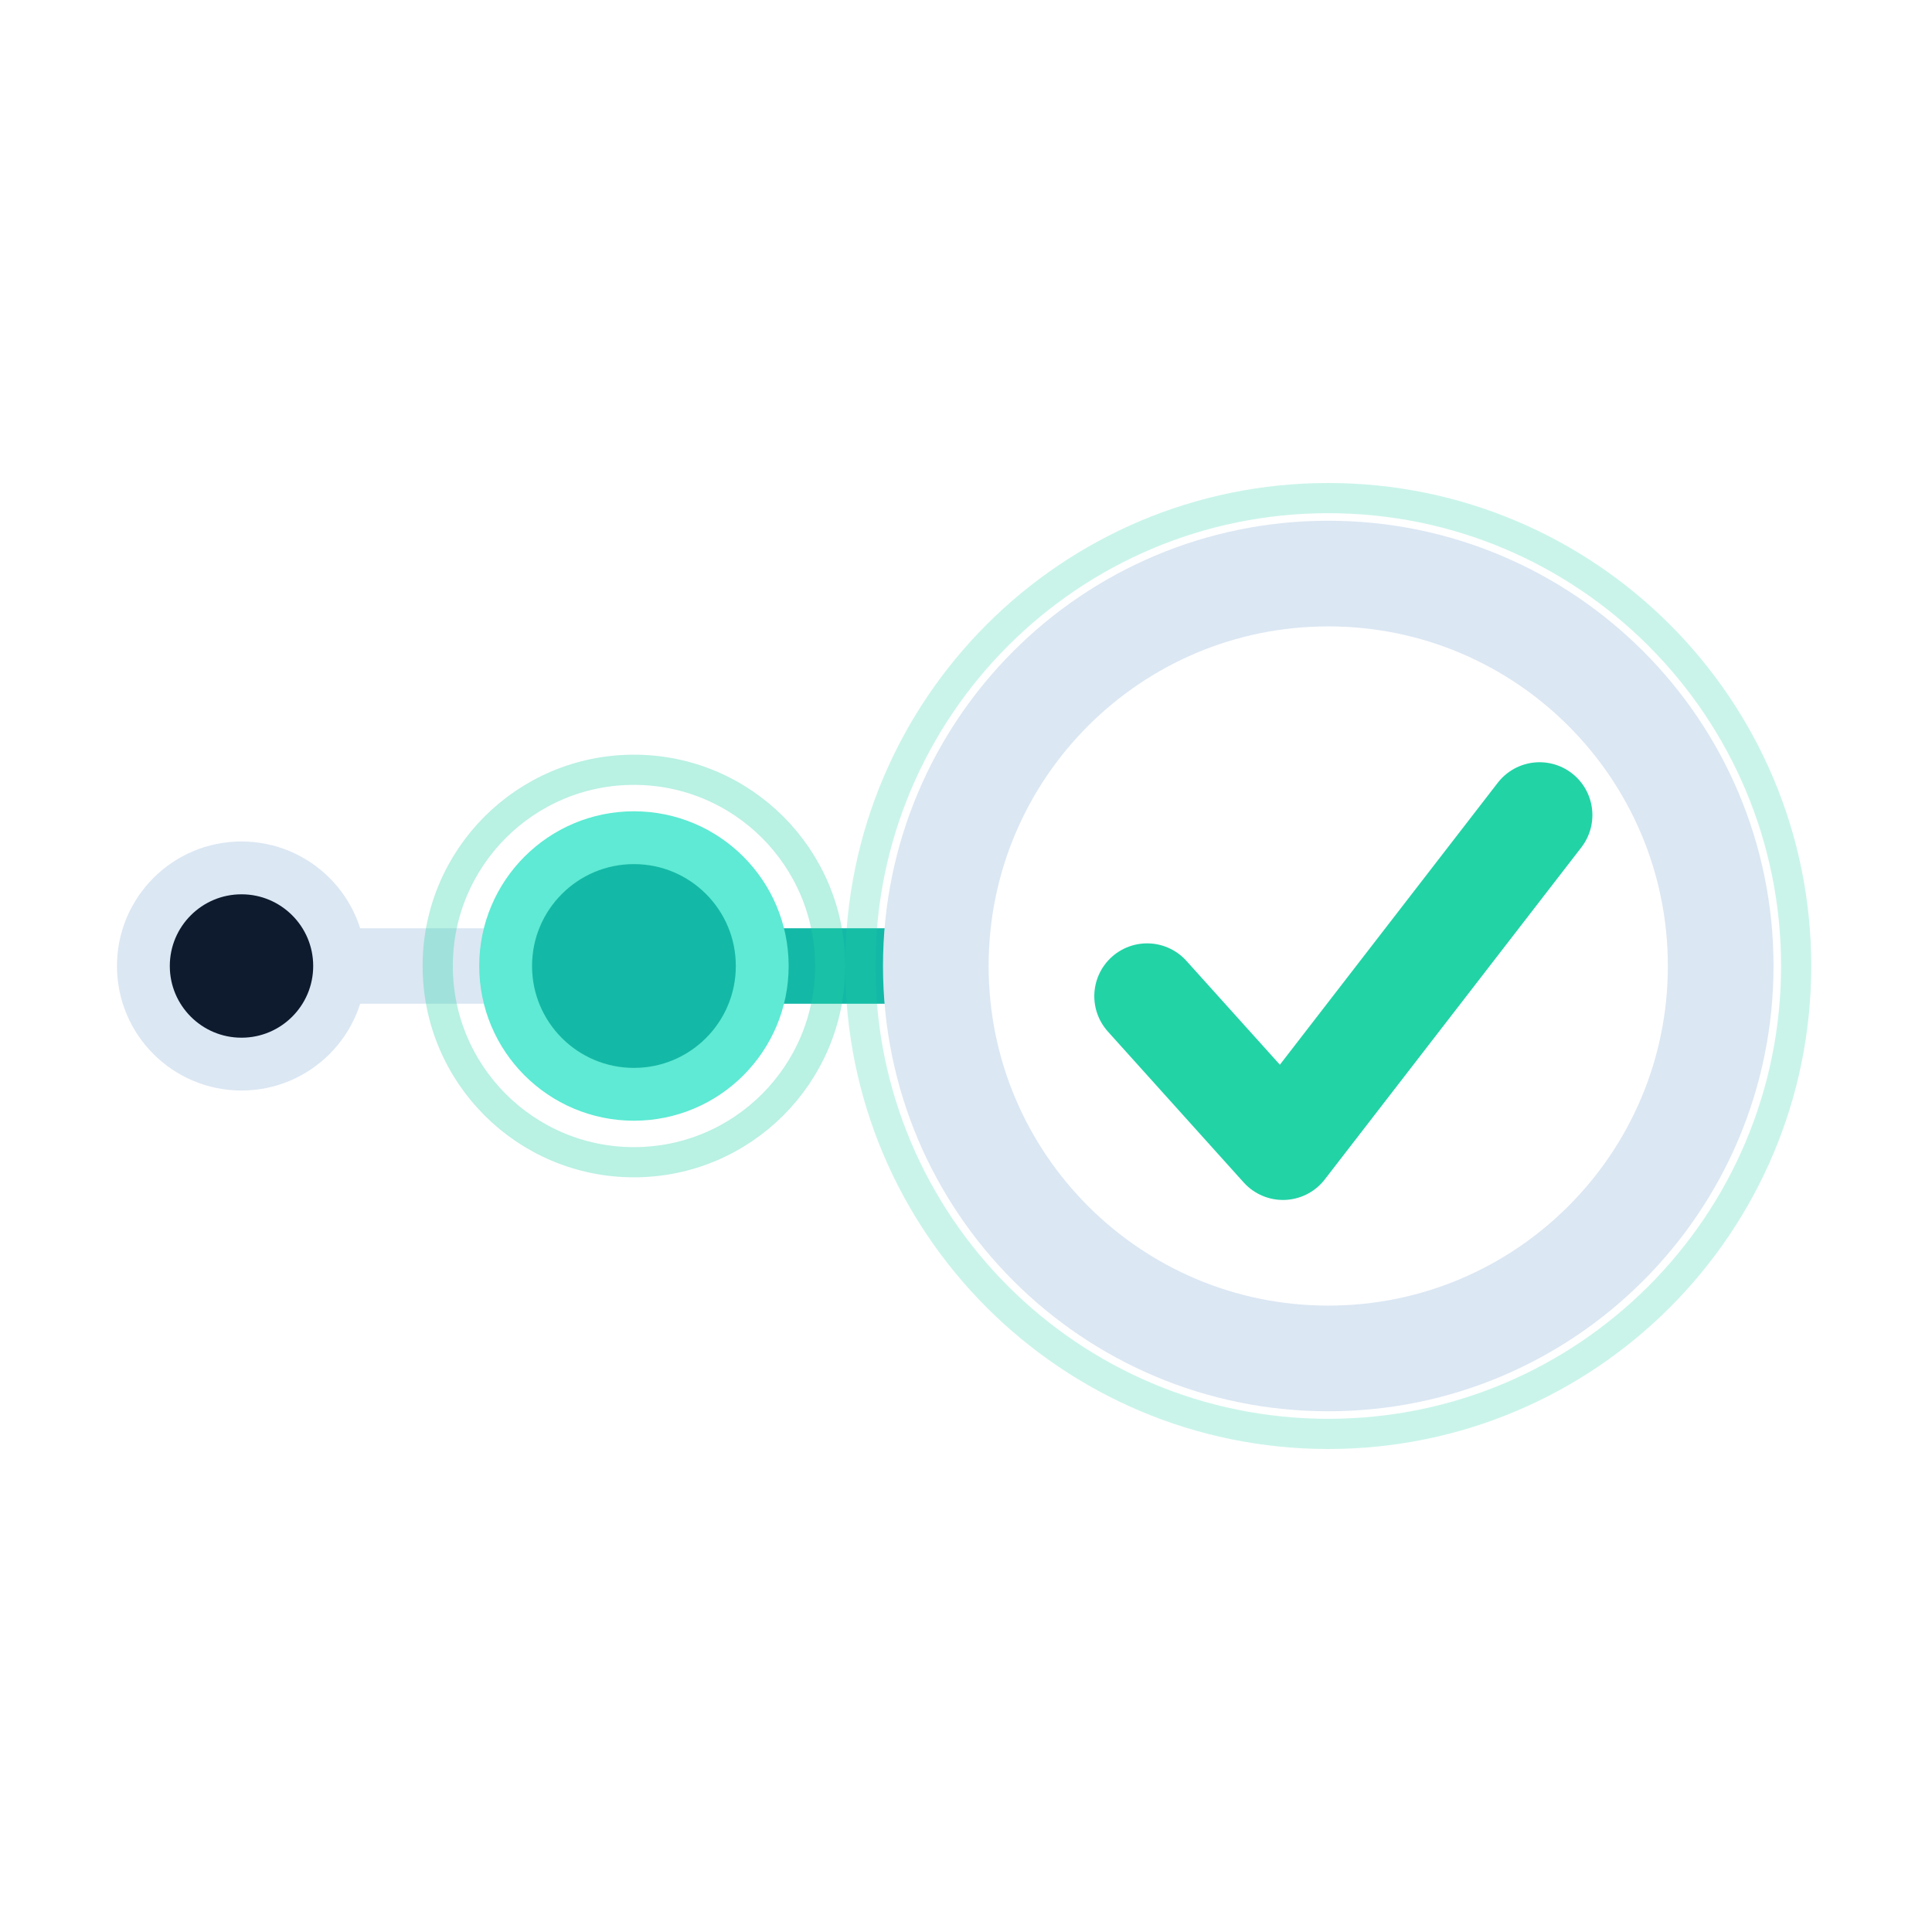
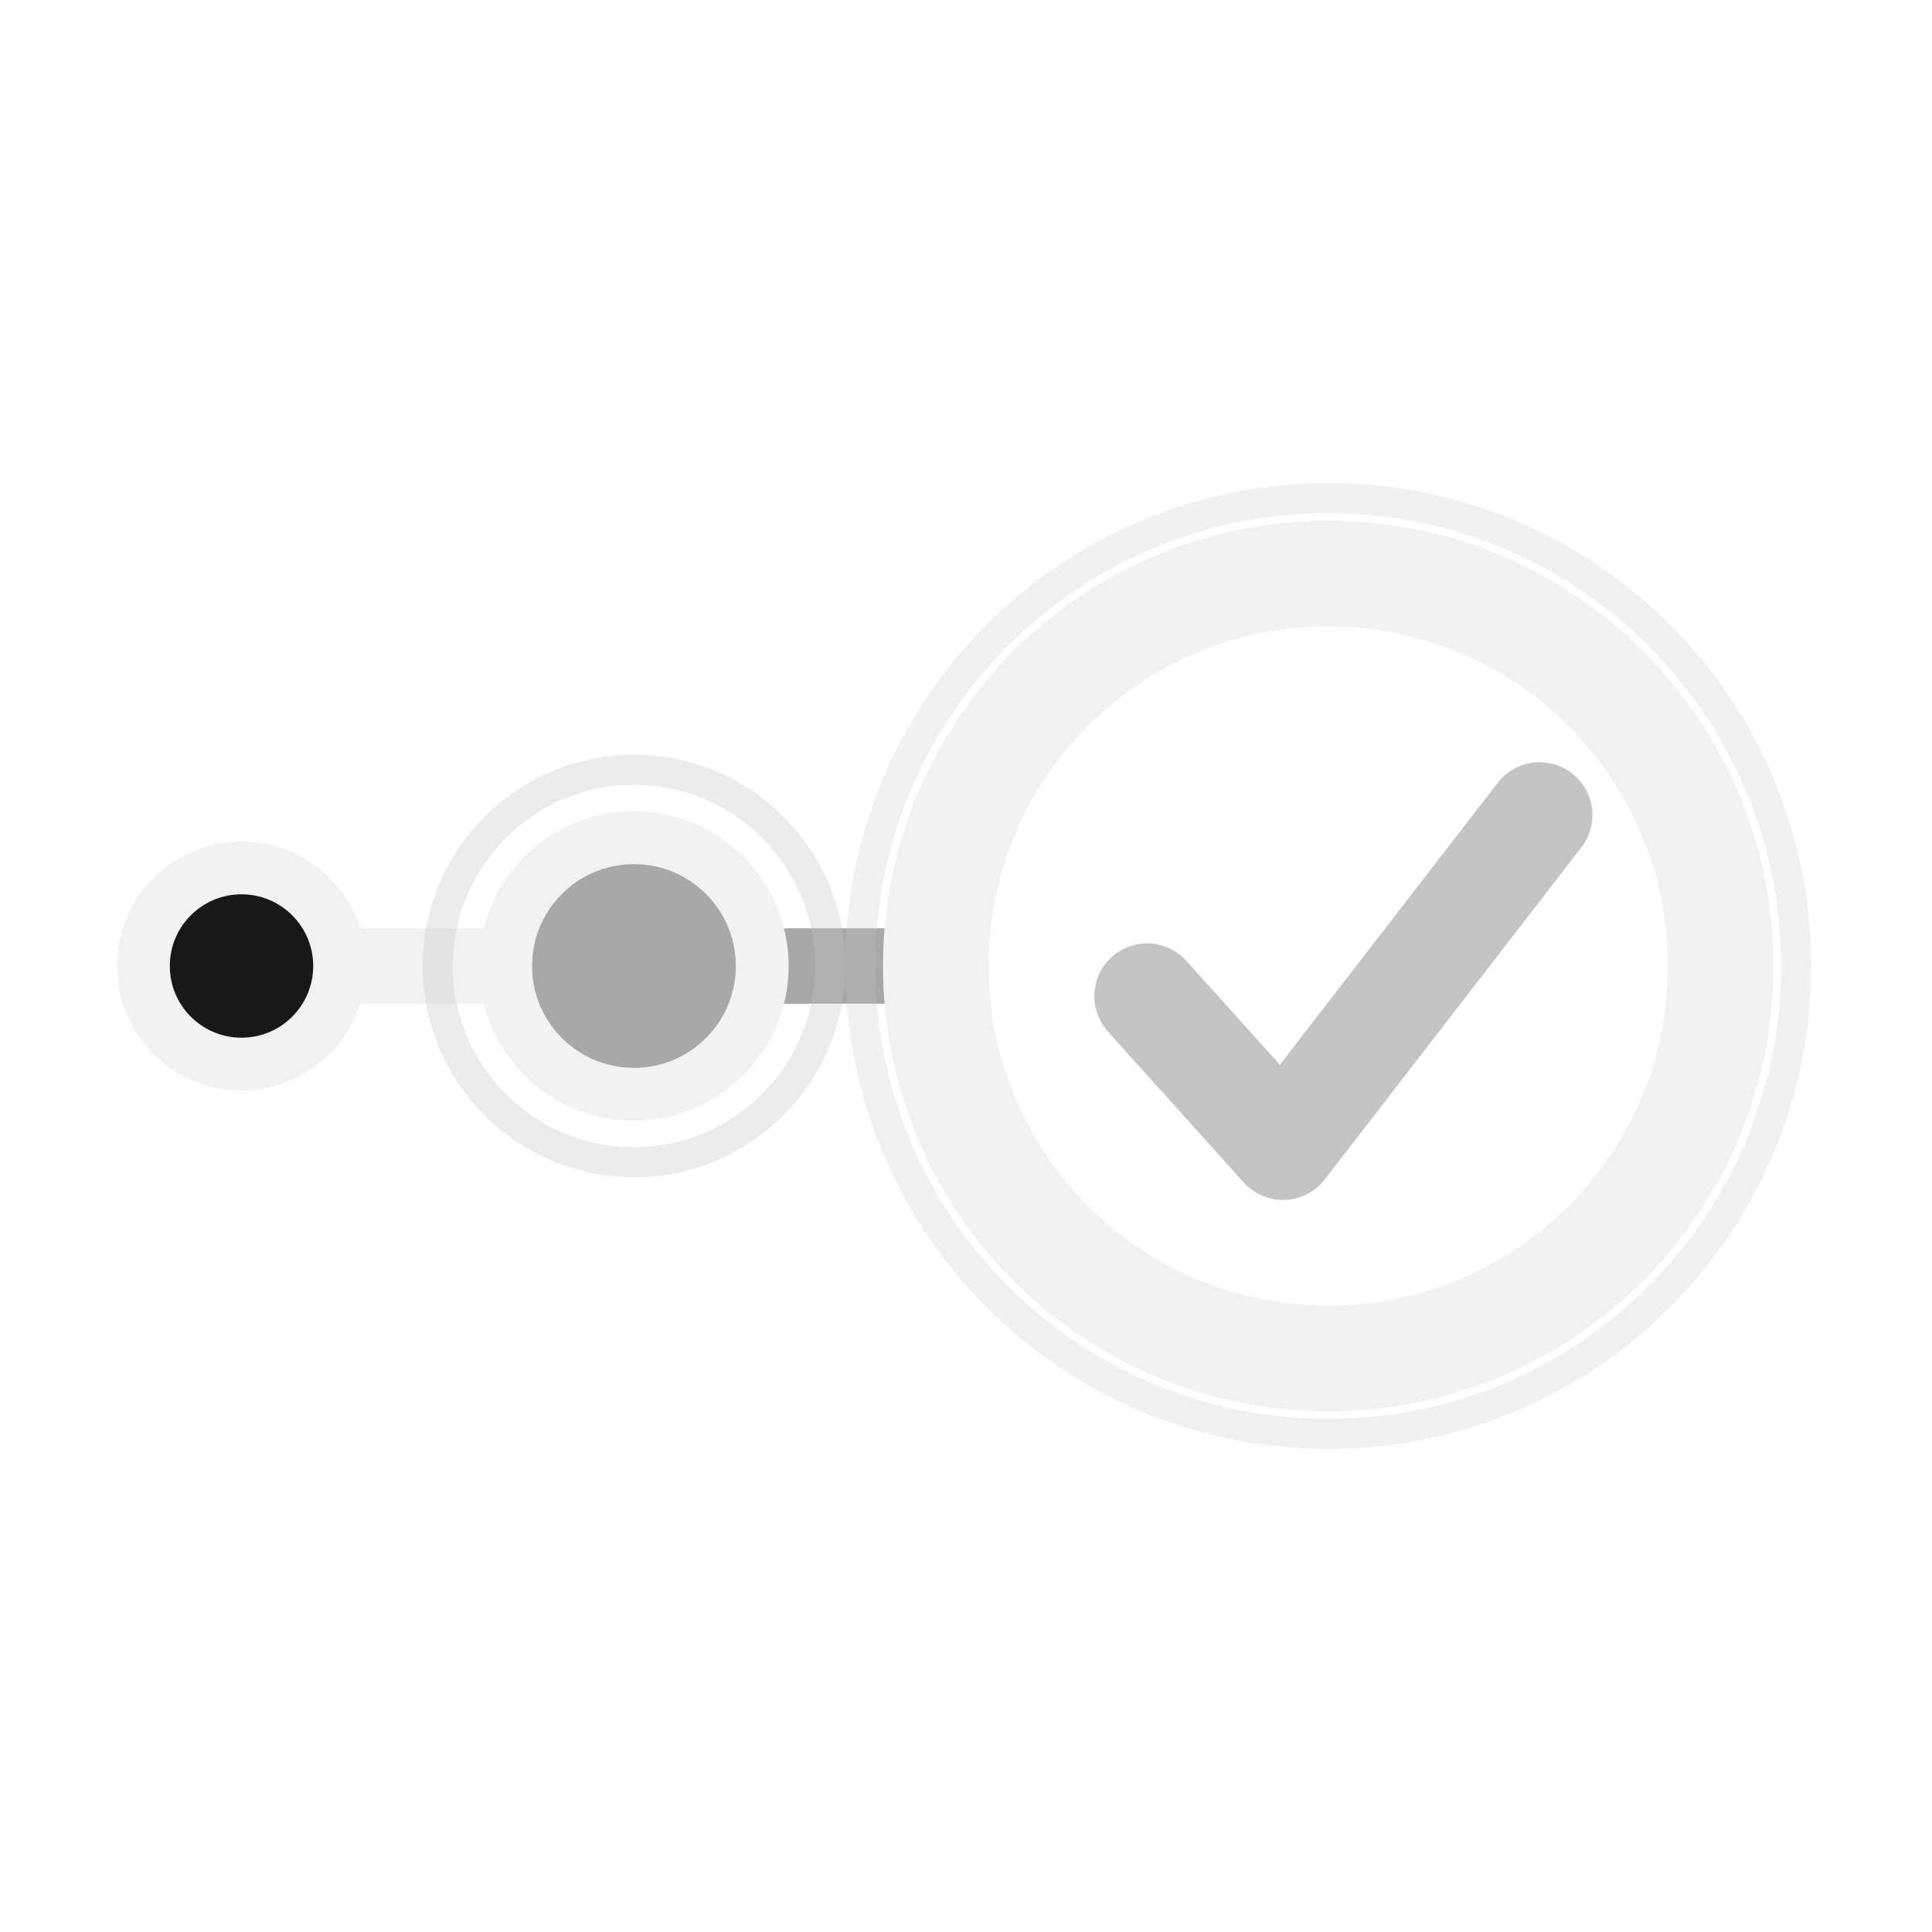
<svg xmlns="http://www.w3.org/2000/svg" viewBox="0 0 128 128">
  <line class="connector" x1="14" y1="64" x2="62" y2="64" stroke-width="5" stroke-linecap="round" />
  <line class="connector-accent" x1="42" y1="64" x2="62" y2="64" stroke-width="5" stroke-linecap="round" />
  <circle class="node node-small" cx="16" cy="64" r="6.5" stroke-width="3.5" />
  <circle class="node-halo" cx="42" cy="64" r="13" fill="none" stroke-width="2" />
  <circle class="node node-large" cx="42" cy="64" r="8.5" stroke-width="3.5" />
  <circle class="ring-halo" cx="88" cy="64" r="31" fill="none" stroke-width="2" />
  <circle class="ring" cx="88" cy="64" r="26" fill="none" stroke-width="7" />
  <polyline class="check" points="76,66 85,76 102,54" fill="none" stroke-width="7" stroke-linecap="round" stroke-linejoin="round" />
  <style>
-     .connector{stroke:#dbe7f3}
-     .connector-accent{stroke:#14b8a6}
-     .node{fill:#0e1b2e;stroke:#dbe7f3}
-     .node-large{fill:#14b8a6;stroke:#5eead4}
-     .node-halo{stroke:#22d3a6;opacity:.32}
-     .ring-halo{stroke:#22d3a6;opacity:.24}
-     .ring{stroke:#dbe7f3}
-     .check{stroke:#22d3a6}
+     .connector{stroke:#f2f2f2}
+     .connector-accent{stroke:#a8a8a8}
+     .node{fill:#181818;stroke:#f2f2f2}
+     .node-large{fill:#a8a8a8;stroke:#f2f2f2}
+     .node-halo{stroke:#c4c4c4;opacity:.32}
+     .ring-halo{stroke:#c4c4c4;opacity:.24}
+     .ring{stroke:#f2f2f2}
+     .check{stroke:#c4c4c4}
  </style>
</svg>
